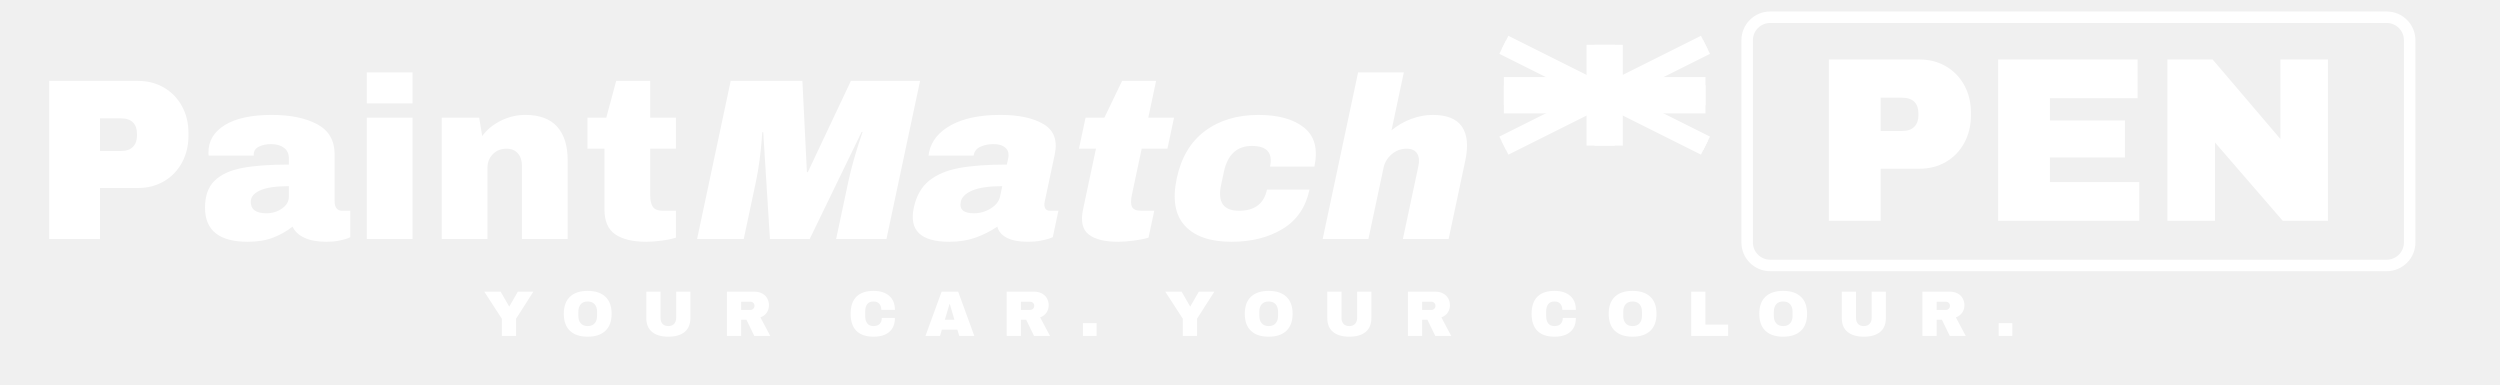
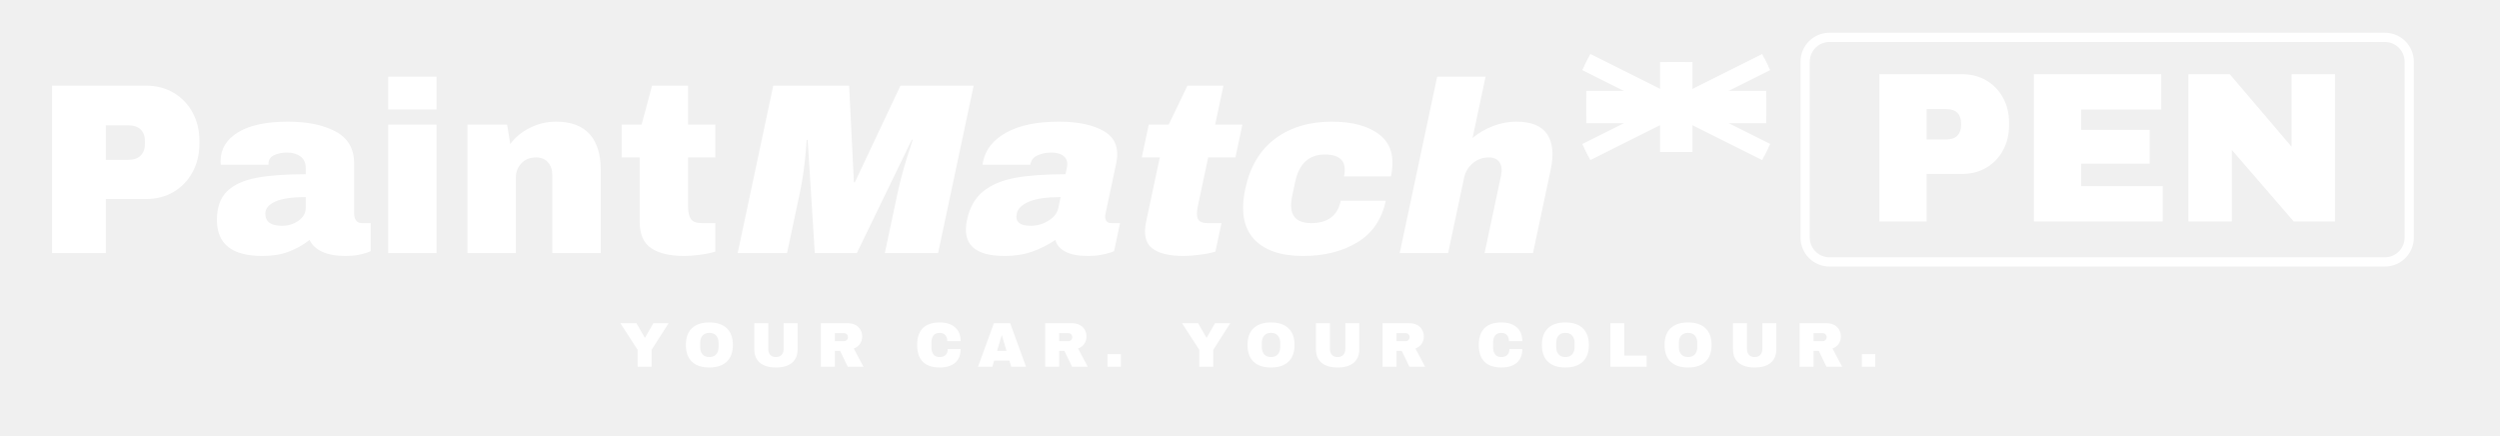
- <svg xmlns="http://www.w3.org/2000/svg" viewBox="0 0 2393.07 367.84" role="img" aria-label="PaintMatchPen">
+ <svg xmlns="http://www.w3.org/2000/svg" viewBox="0 0 2260.46 393.80" role="img" aria-label="PaintMatchPen">
  <path d="M180.4 127.16V130.02Q180.4 144.1 174.24 155.54Q168.08 166.98 157.08 173.47Q146.08 179.96 132.0 179.96H95.7V228.8H47.08V77.44H132.0Q146.08 77.44 157.08 83.93Q168.08 90.42 174.24 101.75Q180.4 113.08 180.4 127.16ZM95.7 144.54H115.72Q123.42 144.54 127.27 140.58Q131.12 136.62 131.12 129.8V128.04Q131.12 121 127.27 117.15Q123.42 113.3 115.72 113.3H95.7Z M320.32 147.84V193.16Q320.32 196.9 322.08 199.32Q323.84 201.74 327.36 201.74H335.28V227.04Q334.62 227.48 331.87 228.47Q329.12 229.46 324.06 230.45Q319.0 231.44 312.4 231.44Q299.64 231.44 291.39 227.59Q283.14 223.74 280.06 216.92Q271.7 223.52 261.36 227.48Q251.02 231.44 237.16 231.44Q196.24 231.44 196.24 198.88Q196.24 181.94 205.37 173.03Q214.5 164.12 231.66 160.82Q248.82 157.52 276.54 157.52V151.8Q276.54 144.98 271.81 141.46Q267.08 137.94 259.6 137.94Q252.78 137.94 247.83 140.36Q242.88 142.78 242.88 148.06V148.94H199.76Q199.54 147.84 199.54 145.86Q199.54 129.36 215.27 119.68Q231.0 110 260.26 110Q286.88 110 303.6 118.91Q320.32 127.82 320.32 147.84ZM240.02 193.16Q240.02 204.16 254.98 204.16Q263.56 204.16 270.05 199.54Q276.54 194.92 276.54 188.1V178.2Q257.84 178.2 248.93 182.27Q240.02 186.34 240.02 193.16Z M351.12 99.0V69.3H394.9V99.0ZM351.12 228.8V112.64H394.9V228.8Z M543.4 153.56V228.8H499.62V158.84Q499.62 151.36 495.77 146.85Q491.92 142.34 484.88 142.34Q476.74 142.34 471.68 147.62Q466.62 152.9 466.62 160.6V228.8H422.84V112.64H458.7L461.56 130.24Q468.38 121 479.49 115.5Q490.6 110 502.92 110Q523.16 110 533.28 121.22Q543.4 132.44 543.4 153.56Z M647.02 112.64V142.34H622.38V186.56Q622.38 194.48 625.02 198.11Q627.66 201.74 634.7 201.74H647.02V227.48Q641.74 229.24 633.38 230.34Q625.02 231.44 618.86 231.44Q599.5 231.44 589.05 224.4Q578.6 217.36 578.6 200.42V142.34H562.32V112.64H580.36L589.82 77.44H622.38V112.64Z" fill="#FFFFFF" />
  <path d="M800.36 228.8 811.957 174.24Q814.108 164.12 817.146 153.45Q820.184 142.78 822.607 135.52Q825.03 128.26 825.671 126.28H824.791L775.06 228.8H737.0L730.585 126.5H729.705Q729.504 128.48 728.974 135.63Q728.444 142.78 727.056 153.45Q725.668 164.12 723.517 174.24L711.92 228.8H667.26L699.433 77.44H768.073L772.388 164.78H773.268L814.493 77.44H880.713L848.54 228.8Z M1009.629 147.84 999.996 193.16Q999.201 196.9 1000.446 199.32Q1001.692 201.74 1005.212 201.74H1013.132L1007.754 227.04Q1007.001 227.48 1004.04 228.47Q1001.08 229.46 995.809 230.45Q990.539 231.44 983.939 231.44Q971.179 231.44 963.747 227.59Q956.316 223.74 954.685 216.92Q944.922 223.52 933.741 227.48Q922.559 231.44 908.699 231.44Q867.779 231.44 874.7 198.88Q878.3 181.94 889.324 173.03Q900.348 164.12 918.21 160.82Q936.071 157.52 963.791 157.52L965.007 151.8Q966.456 144.98 962.475 141.46Q958.493 137.94 951.013 137.94Q944.193 137.94 938.729 140.36Q933.264 142.78 932.142 148.06L931.955 148.94H888.835Q888.849 147.84 889.269 145.86Q892.777 129.36 910.564 119.68Q928.352 110 957.612 110Q984.232 110 999.058 118.91Q1013.884 127.82 1009.629 147.84ZM919.696 193.16Q917.357 204.16 932.317 204.16Q940.897 204.16 948.369 199.54Q955.841 194.92 957.291 188.1L959.395 178.2Q940.695 178.2 930.92 182.27Q921.145 186.34 919.696 193.16Z M1123.811 112.64 1117.498 142.34H1092.858L1083.458 186.56Q1081.775 194.48 1083.643 198.11Q1085.512 201.74 1092.552 201.74H1104.872L1099.401 227.48Q1093.746 229.24 1085.153 230.34Q1076.559 231.44 1070.399 231.44Q1051.039 231.44 1042.085 224.4Q1033.132 217.36 1036.732 200.42L1049.078 142.34H1032.798L1039.111 112.64H1057.151L1074.093 77.44H1106.653L1099.171 112.64Z M1258.17 159.5H1215.71Q1219.919 139.7 1198.359 139.7Q1176.799 139.7 1171.515 164.56L1168.849 177.1Q1163.612 201.74 1186.052 201.74Q1208.492 201.74 1212.794 181.5H1253.494Q1248.116 206.8 1227.788 219.12Q1207.459 231.44 1178.859 231.44Q1148.279 231.44 1134.172 216.04Q1120.066 200.64 1126.425 170.72Q1132.785 140.8 1153.438 125.4Q1174.092 110 1204.672 110Q1233.272 110 1248.386 122.21Q1263.501 134.42 1258.17 159.5Z M1371.432 110Q1391.672 110 1399.407 121.22Q1407.142 132.44 1402.653 153.56L1386.66 228.8H1342.88L1357.75 158.84Q1359.34 151.36 1356.449 146.85Q1353.558 142.34 1346.518 142.34Q1338.378 142.34 1332.195 147.62Q1326.013 152.9 1324.376 160.6L1309.88 228.8H1266.1L1300.003 69.3H1343.783L1331.999 124.74Q1340.535 117.7 1350.813 113.85Q1361.092 110 1371.432 110Z" fill="#FFFFFF" />
-   <rect x="1423.84" y="19.80" width="224.40" height="231.00" rx="22.44" ry="22.44" fill="none" />
-   <line x1="1439.55" y1="42.90" x2="1632.53" y2="139.39" stroke="#FFF" stroke-width="19.30" />
-   <line x1="1632.53" y1="42.90" x2="1439.55" y2="139.39" stroke="#FFF" stroke-width="19.30" />
-   <line x1="1439.55" y1="42.90" x2="1632.53" y2="139.39" stroke="#FFF" stroke-width="9.65" />
-   <line x1="1632.53" y1="42.90" x2="1439.55" y2="139.39" stroke="#FFF" stroke-width="9.65" />
-   <line x1="1536.04" y1="42.90" x2="1536.04" y2="139.39" stroke="#FFF" stroke-width="34.74" />
-   <line x1="1439.55" y1="91.15" x2="1632.53" y2="91.15" stroke="#FFF" stroke-width="34.74" />
-   <line x1="1536.04" y1="42.90" x2="1536.04" y2="139.39" stroke="#FFF" stroke-width="19.30" />
-   <line x1="1439.55" y1="91.15" x2="1632.53" y2="91.15" stroke="#FFF" stroke-width="19.30" />
-   <rect x="1672.44" y="16.50" width="634.16" height="237.60" rx="22.0" ry="22.0" fill="none" stroke="#FFF" stroke-width="11.0" />
-   <path d="M1886.632 107.659V110.576Q1886.632 124.938 1880.349 136.607Q1874.066 148.276 1862.846 154.895Q1851.626 161.515 1837.264 161.515H1800.238V211.332H1750.646V56.945H1837.264Q1851.626 56.945 1862.846 63.565Q1874.066 70.184 1880.349 81.741Q1886.632 93.298 1886.632 107.659ZM1800.238 125.387H1820.658Q1828.512 125.387 1832.439 121.348Q1836.366 117.308 1836.366 110.352V108.557Q1836.366 101.376 1832.439 97.449Q1828.512 93.522 1820.658 93.522H1800.238Z M1912.662 56.945H2046.18V93.971H1962.255V115.289H2034.063V150.744H1962.255V174.306H2047.751V211.332H1912.662Z M2185.084 211.332 2120.232 136.382V211.332H2074.679V56.945H2117.988L2182.84 133.016V56.945H2228.393V211.332Z" fill="#FFF" />
-   <path d="M493.986 321.552H480.372V305.105L463.555 279.171H479.202L487.333 293.278H487.579L495.711 279.171H510.556L493.986 305.105Z" fill="#FFFFFF" />
-   <path d="M585.462 300.362Q585.462 311.08 579.487 316.686Q573.511 322.291 562.547 322.291Q551.582 322.291 545.637 316.716Q539.693 311.142 539.693 300.362Q539.693 289.582 545.637 284.007Q551.582 278.432 562.547 278.432Q573.511 278.432 579.487 284.038Q585.462 289.643 585.462 300.362ZM553.615 298.39V302.333Q553.615 306.83 555.894 309.478Q558.173 312.127 562.547 312.127Q566.92 312.127 569.23 309.478Q571.54 306.83 571.54 302.333V298.39Q571.54 293.894 569.23 291.245Q566.92 288.596 562.547 288.596Q558.173 288.596 555.894 291.245Q553.615 293.894 553.615 298.39Z" fill="#FFFFFF" />
-   <path d="M639.793 322.291Q629.691 322.291 624.177 317.733Q618.664 313.174 618.664 304.489V279.171H632.278V304.304Q632.278 307.877 634.187 310.002Q636.097 312.127 639.731 312.127Q643.366 312.127 645.306 309.971Q647.247 307.815 647.247 304.304V279.171H660.86V304.489Q660.86 313.174 655.378 317.733Q649.895 322.291 639.793 322.291Z" fill="#FFFFFF" />
-   <path d="M727.881 303.811 737.306 321.552H722.029L714.514 306.09H709.463V321.552H695.849V279.171H721.783Q726.341 279.171 729.575 280.927Q732.809 282.682 734.441 285.67Q736.074 288.658 736.074 292.169Q736.074 296.05 733.979 299.191Q731.885 302.333 727.881 303.811ZM718.395 288.842H709.463V296.666H718.395Q719.996 296.666 721.105 295.526Q722.214 294.386 722.214 292.723Q722.214 291.06 721.105 289.951Q719.996 288.842 718.395 288.842Z" fill="#FFFFFF" />
+   <rect x="1421.64" y="36.30" width="189.20" height="198.00" rx="18.92" ry="18.92" fill="none" />
+   <line x1="1434.88" y1="56.10" x2="1597.60" y2="137.46" stroke="#FFF" stroke-width="16.27" />
+   <line x1="1597.60" y1="56.10" x2="1434.88" y2="137.46" stroke="#FFF" stroke-width="16.27" />
+   <line x1="1434.88" y1="56.10" x2="1597.60" y2="137.46" stroke="#FFF" stroke-width="8.14" />
+   <line x1="1597.60" y1="56.10" x2="1434.88" y2="137.46" stroke="#FFF" stroke-width="8.14" />
+   <line x1="1516.24" y1="56.10" x2="1516.24" y2="137.46" stroke="#FFF" stroke-width="29.29" />
+   <line x1="1434.88" y1="96.78" x2="1597.60" y2="96.78" stroke="#FFF" stroke-width="29.29" />
+   <line x1="1516.24" y1="56.10" x2="1516.24" y2="137.46" stroke="#FFF" stroke-width="16.27" />
+   <line x1="1434.88" y1="96.78" x2="1597.60" y2="96.78" stroke="#FFF" stroke-width="16.27" />
+   <rect x="1632.84" y="33.79" width="546.43" height="203.02" rx="22.0" ry="22.0" fill="none" stroke="#FFF" stroke-width="8.36" />
+   <path d="M1817.288 110.822V113.339Q1817.288 125.729 1811.867 135.796Q1806.446 145.864 1796.766 151.575Q1787.086 157.286 1774.696 157.286H1742.752V200.265H1699.966V67.068H1774.696Q1787.086 67.068 1796.766 72.78Q1806.446 78.491 1811.867 88.461Q1817.288 98.432 1817.288 110.822ZM1742.752 126.116H1760.37Q1767.146 126.116 1770.534 122.632Q1773.922 119.147 1773.922 113.145V111.596Q1773.922 105.401 1770.534 102.013Q1767.146 98.625 1760.37 98.625H1742.752Z M1839.746 67.068H1954.938V99.012H1882.531V117.404H1944.483V147.993H1882.531V168.321H1956.293V200.265H1839.746Z M2074.776 200.265 2018.826 135.603V200.265H1979.525V67.068H2016.89L2072.84 132.699V67.068H2112.141V200.265Z" fill="#FFF" />
+   <path d="M589.402 331.584H576.761V316.312L561.145 292.23H575.674L583.224 305.329H583.453L591.004 292.23H604.789L589.402 316.312Z" fill="#FFFFFF" />
+   <path d="M662.904 311.907Q662.904 321.86 657.356 327.065Q651.807 332.27 641.626 332.27Q631.444 332.27 625.924 327.094Q620.404 321.917 620.404 311.907Q620.404 301.897 625.924 296.721Q631.444 291.544 641.626 291.544Q651.807 291.544 657.356 296.749Q662.904 301.954 662.904 311.907ZM633.332 310.077V313.738Q633.332 317.913 635.448 320.373Q637.564 322.832 641.626 322.832Q645.687 322.832 647.832 320.373Q649.977 317.913 649.977 313.738V310.077Q649.977 305.901 647.832 303.442Q645.687 300.982 641.626 300.982Q637.564 300.982 635.448 303.442Q633.332 305.901 633.332 310.077Z" fill="#FFFFFF" />
+   <path d="M701.914 332.27Q692.534 332.27 687.414 328.038Q682.295 323.805 682.295 315.74V292.23H694.936V315.568Q694.936 318.886 696.709 320.859Q698.482 322.832 701.857 322.832Q705.232 322.832 707.034 320.83Q708.836 318.828 708.836 315.568V292.23H721.477V315.74Q721.477 323.805 716.386 328.038Q711.295 332.27 701.914 332.27Z" fill="#FFFFFF" />
+   <path d="M772.27 315.11 781.022 331.584H766.836L759.858 317.227H755.168V331.584H742.526V292.23H766.608Q770.84 292.23 773.843 293.861Q776.846 295.491 778.362 298.265Q779.878 301.039 779.878 304.3Q779.878 307.903 777.933 310.82Q775.988 313.738 772.27 315.11ZM763.462 301.211H755.168V308.475H763.462Q764.949 308.475 765.978 307.417Q767.008 306.359 767.008 304.814Q767.008 303.27 765.978 302.24Q764.949 301.211 763.462 301.211Z" fill="#FFFFFF" />
  <path d="" fill="#FFFFFF" />
-   <path d="M856.625 296.604H843.627Q843.627 292.908 841.687 290.752Q839.747 288.596 836.174 288.596Q832.047 288.596 830.106 291.183Q828.166 293.77 828.166 298.39V302.333Q828.166 306.891 830.106 309.509Q832.047 312.127 836.051 312.127Q839.993 312.127 842.026 310.094Q844.059 308.062 844.059 304.366H856.625Q856.625 313.051 851.297 317.671Q845.968 322.291 836.235 322.291Q825.394 322.291 819.819 316.747Q814.244 311.203 814.244 300.362Q814.244 289.52 819.819 283.976Q825.394 278.432 836.235 278.432Q845.66 278.432 851.143 283.144Q856.625 287.857 856.625 296.604Z" fill="#FFFFFF" />
-   <path d="M918.225 321.552 916.439 315.577H901.593L899.807 321.552H885.885L901.347 279.171H917.178L932.639 321.552ZM904.427 306.09H913.605L909.17 290.998H908.923Z" fill="#FFFFFF" />
-   <path d="M995.656 303.811 1005.081 321.552H989.804L982.289 306.09H977.238V321.552H963.624V279.171H989.558Q994.116 279.171 997.35 280.927Q1000.584 282.682 1002.217 285.67Q1003.849 288.658 1003.849 292.169Q1003.849 296.05 1001.755 299.191Q999.66 302.333 995.656 303.811ZM986.17 288.842H977.238V296.666H986.17Q987.771 296.666 988.88 295.526Q989.989 294.386 989.989 292.723Q989.989 291.06 988.88 289.951Q987.771 288.842 986.17 288.842Z" fill="#FFFFFF" />
-   <path d="M1036.62 321.552V309.294H1049.679V321.552Z" fill="#FFFFFF" />
-   <path d="M1145.837 321.552H1132.223V305.105L1115.407 279.171H1131.053L1139.184 293.278H1139.431L1147.562 279.171H1162.407L1145.837 305.105Z" fill="#FFFFFF" />
-   <path d="M1237.313 300.362Q1237.313 311.08 1231.338 316.686Q1225.363 322.291 1214.398 322.291Q1203.433 322.291 1197.489 316.716Q1191.544 311.142 1191.544 300.362Q1191.544 289.582 1197.489 284.007Q1203.433 278.432 1214.398 278.432Q1225.363 278.432 1231.338 284.038Q1237.313 289.643 1237.313 300.362ZM1205.466 298.39V302.333Q1205.466 306.83 1207.745 309.478Q1210.024 312.127 1214.398 312.127Q1218.771 312.127 1221.081 309.478Q1223.391 306.83 1223.391 302.333V298.39Q1223.391 293.894 1221.081 291.245Q1218.771 288.596 1214.398 288.596Q1210.024 288.596 1207.745 291.245Q1205.466 293.894 1205.466 298.39Z" fill="#FFFFFF" />
-   <path d="M1291.644 322.291Q1281.542 322.291 1276.029 317.733Q1270.515 313.174 1270.515 304.489V279.171H1284.129V304.304Q1284.129 307.877 1286.039 310.002Q1287.948 312.127 1291.583 312.127Q1295.217 312.127 1297.157 309.971Q1299.098 307.815 1299.098 304.304V279.171H1312.711V304.489Q1312.711 313.174 1307.229 317.733Q1301.747 322.291 1291.644 322.291Z" fill="#FFFFFF" />
-   <path d="M1379.732 303.811 1389.157 321.552H1373.88L1366.365 306.09H1361.314V321.552H1347.7V279.171H1373.634Q1378.192 279.171 1381.426 280.927Q1384.66 282.682 1386.293 285.67Q1387.925 288.658 1387.925 292.169Q1387.925 296.05 1385.831 299.191Q1383.736 302.333 1379.732 303.811ZM1370.246 288.842H1361.314V296.666H1370.246Q1371.847 296.666 1372.956 295.526Q1374.065 294.386 1374.065 292.723Q1374.065 291.06 1372.956 289.951Q1371.847 288.842 1370.246 288.842Z" fill="#FFFFFF" />
+   <path d="M868.938 308.418H856.869Q856.869 304.986 855.067 302.984Q853.266 300.982 849.948 300.982Q846.116 300.982 844.314 303.384Q842.512 305.787 842.512 310.077V313.738Q842.512 317.97 844.314 320.401Q846.116 322.832 849.834 322.832Q853.494 322.832 855.382 320.945Q857.27 319.057 857.27 315.625H868.938Q868.938 323.69 863.991 327.98Q859.043 332.27 850.005 332.27Q839.938 332.27 834.761 327.122Q829.585 321.974 829.585 311.907Q829.585 301.84 834.761 296.692Q839.938 291.544 850.005 291.544Q858.757 291.544 863.848 295.92Q868.938 300.296 868.938 308.418Z" fill="#FFFFFF" />
+   <path d="M914.698 331.584 913.04 326.036H899.254L897.596 331.584H884.668L899.026 292.23H913.726L928.083 331.584ZM901.886 317.227H910.408L906.29 303.213H906.061Z" fill="#FFFFFF" />
+   <path d="M975.159 315.11 983.91 331.584H969.725L962.746 317.227H958.056V331.584H945.415V292.23H969.496Q973.729 292.23 976.732 293.861Q979.735 295.491 981.251 298.265Q982.766 301.039 982.766 304.3Q982.766 307.903 980.822 310.82Q978.877 313.738 975.159 315.11ZM966.35 301.211H958.056V308.475H966.35Q967.837 308.475 968.867 307.417Q969.896 306.359 969.896 304.814Q969.896 303.27 968.867 302.24Q967.837 301.211 966.35 301.211Z" fill="#FFFFFF" />
+   <path d="M1001.757 331.584V320.201H1013.883V331.584Z" fill="#FFFFFF" />
+   <path d="M1097.452 331.584H1084.811V316.312L1069.196 292.23H1083.724L1091.275 305.329H1091.504L1099.054 292.23H1112.839L1097.452 316.312Z" fill="#FFFFFF" />
+   <path d="M1170.954 311.907Q1170.954 321.86 1165.406 327.065Q1159.858 332.27 1149.676 332.27Q1139.494 332.27 1133.975 327.094Q1128.455 321.917 1128.455 311.907Q1128.455 301.897 1133.975 296.721Q1139.494 291.544 1149.676 291.544Q1159.858 291.544 1165.406 296.749Q1170.954 301.954 1170.954 311.907ZM1141.382 310.077V313.738Q1141.382 317.913 1143.498 320.373Q1145.615 322.832 1149.676 322.832Q1153.737 322.832 1155.882 320.373Q1158.027 317.913 1158.027 313.738V310.077Q1158.027 305.901 1155.882 303.442Q1153.737 300.982 1149.676 300.982Q1145.615 300.982 1143.498 303.442Q1141.382 305.901 1141.382 310.077Z" fill="#FFFFFF" />
+   <path d="M1209.965 332.27Q1200.584 332.27 1195.465 328.038Q1190.345 323.805 1190.345 315.74V292.23H1202.986V315.568Q1202.986 318.886 1204.76 320.859Q1206.533 322.832 1209.908 322.832Q1213.282 322.832 1215.084 320.83Q1216.886 318.828 1216.886 315.568V292.23H1229.527V315.74Q1229.527 323.805 1224.436 328.038Q1219.346 332.27 1209.965 332.27Z" fill="#FFFFFF" />
+   <path d="M1280.321 315.11 1289.072 331.584H1274.887L1267.908 317.227H1263.218V331.584H1250.577V292.23H1274.658Q1278.891 292.23 1281.894 293.861Q1284.897 295.491 1286.413 298.265Q1287.928 301.039 1287.928 304.3Q1287.928 307.903 1285.984 310.82Q1284.039 313.738 1280.321 315.11ZM1271.512 301.211H1263.218V308.475H1271.512Q1272.999 308.475 1274.029 307.417Q1275.058 306.359 1275.058 304.814Q1275.058 303.27 1274.029 302.24Q1272.999 301.211 1271.512 301.211Z" fill="#FFFFFF" />
  <path d="" fill="#FFFFFF" />
-   <path d="M1508.476 296.604H1495.479Q1495.479 292.908 1493.538 290.752Q1491.598 288.596 1488.025 288.596Q1483.898 288.596 1481.957 291.183Q1480.017 293.77 1480.017 298.39V302.333Q1480.017 306.891 1481.957 309.509Q1483.898 312.127 1487.902 312.127Q1491.844 312.127 1493.877 310.094Q1495.91 308.062 1495.91 304.366H1508.476Q1508.476 313.051 1503.148 317.671Q1497.819 322.291 1488.087 322.291Q1477.245 322.291 1471.67 316.747Q1466.095 311.203 1466.095 300.362Q1466.095 289.52 1471.67 283.976Q1477.245 278.432 1488.087 278.432Q1497.511 278.432 1502.994 283.144Q1508.476 287.857 1508.476 296.604Z" fill="#FFFFFF" />
-   <path d="M1585.661 300.362Q1585.661 311.08 1579.686 316.686Q1573.711 322.291 1562.746 322.291Q1551.781 322.291 1545.837 316.716Q1539.892 311.142 1539.892 300.362Q1539.892 289.582 1545.837 284.007Q1551.781 278.432 1562.746 278.432Q1573.711 278.432 1579.686 284.038Q1585.661 289.643 1585.661 300.362ZM1553.814 298.39V302.333Q1553.814 306.83 1556.093 309.478Q1558.372 312.127 1562.746 312.127Q1567.119 312.127 1569.429 309.478Q1571.739 306.83 1571.739 302.333V298.39Q1571.739 293.894 1569.429 291.245Q1567.119 288.596 1562.746 288.596Q1558.372 288.596 1556.093 291.245Q1553.814 293.894 1553.814 298.39Z" fill="#FFFFFF" />
-   <path d="M1618.863 279.171H1632.477V310.71H1654.222V321.552H1618.863Z" fill="#FFFFFF" />
-   <path d="M1729.805 300.362Q1729.805 311.08 1723.83 316.686Q1717.855 322.291 1706.89 322.291Q1695.925 322.291 1689.981 316.716Q1684.036 311.142 1684.036 300.362Q1684.036 289.582 1689.981 284.007Q1695.925 278.432 1706.89 278.432Q1717.855 278.432 1723.83 284.038Q1729.805 289.643 1729.805 300.362ZM1697.958 298.39V302.333Q1697.958 306.83 1700.237 309.478Q1702.516 312.127 1706.89 312.127Q1711.263 312.127 1713.573 309.478Q1715.883 306.83 1715.883 302.333V298.39Q1715.883 293.894 1713.573 291.245Q1711.263 288.596 1706.89 288.596Q1702.516 288.596 1700.237 291.245Q1697.958 293.894 1697.958 298.39Z" fill="#FFFFFF" />
-   <path d="M1784.136 322.291Q1774.034 322.291 1768.521 317.733Q1763.007 313.174 1763.007 304.489V279.171H1776.621V304.304Q1776.621 307.877 1778.531 310.002Q1780.44 312.127 1784.075 312.127Q1787.709 312.127 1789.649 309.971Q1791.59 307.815 1791.59 304.304V279.171H1805.203V304.489Q1805.203 313.174 1799.721 317.733Q1794.239 322.291 1784.136 322.291Z" fill="#FFFFFF" />
-   <path d="M1872.224 303.811 1881.649 321.552H1866.372L1858.857 306.09H1853.806V321.552H1840.192V279.171H1866.126Q1870.684 279.171 1873.918 280.927Q1877.152 282.682 1878.785 285.67Q1880.417 288.658 1880.417 292.169Q1880.417 296.05 1878.323 299.191Q1876.228 302.333 1872.224 303.811ZM1862.738 288.842H1853.806V296.666H1862.738Q1864.339 296.666 1865.448 295.526Q1866.557 294.386 1866.557 292.723Q1866.557 291.06 1865.448 289.951Q1864.339 288.842 1862.738 288.842Z" fill="#FFFFFF" />
-   <path d="M1913.188 321.552V309.294H1926.247V321.552Z" fill="#FFFFFF" />
+   <path d="M1376.989 308.418H1364.92Q1364.92 304.986 1363.118 302.984Q1361.316 300.982 1357.998 300.982Q1354.166 300.982 1352.364 303.384Q1350.562 305.787 1350.562 310.077V313.738Q1350.562 317.97 1352.364 320.401Q1354.166 322.832 1357.884 322.832Q1361.545 322.832 1363.432 320.945Q1365.32 319.057 1365.32 315.625H1376.989Q1376.989 323.69 1372.041 327.98Q1367.093 332.27 1358.056 332.27Q1347.988 332.27 1342.812 327.122Q1337.635 321.974 1337.635 311.907Q1337.635 301.84 1342.812 296.692Q1347.988 291.544 1358.056 291.544Q1366.807 291.544 1371.898 295.92Q1376.989 300.296 1376.989 308.418Z" fill="#FFFFFF" />
+   <path d="M1437.22 311.907Q1437.22 321.86 1431.672 327.065Q1426.124 332.27 1415.942 332.27Q1405.76 332.27 1400.241 327.094Q1394.721 321.917 1394.721 311.907Q1394.721 301.897 1400.241 296.721Q1405.76 291.544 1415.942 291.544Q1426.124 291.544 1431.672 296.749Q1437.22 301.954 1437.22 311.907ZM1407.648 310.077V313.738Q1407.648 317.913 1409.764 320.373Q1411.881 322.832 1415.942 322.832Q1420.003 322.832 1422.148 320.373Q1424.293 317.913 1424.293 313.738V310.077Q1424.293 305.901 1422.148 303.442Q1420.003 300.982 1415.942 300.982Q1411.881 300.982 1409.764 303.442Q1407.648 305.901 1407.648 310.077Z" fill="#FFFFFF" />
+   <path d="M1456.611 292.23H1469.252V321.517H1489.444V331.584H1456.611Z" fill="#FFFFFF" />
+   <path d="M1548.188 311.907Q1548.188 321.86 1542.64 327.065Q1537.092 332.27 1526.91 332.27Q1516.728 332.27 1511.209 327.094Q1505.689 321.917 1505.689 311.907Q1505.689 301.897 1511.209 296.721Q1516.728 291.544 1526.91 291.544Q1537.092 291.544 1542.64 296.749Q1548.188 301.954 1548.188 311.907ZM1518.616 310.077V313.738Q1518.616 317.913 1520.732 320.373Q1522.849 322.832 1526.91 322.832Q1530.971 322.832 1533.116 320.373Q1535.261 317.913 1535.261 313.738V310.077Q1535.261 305.901 1533.116 303.442Q1530.971 300.982 1526.91 300.982Q1522.849 300.982 1520.732 303.442Q1518.616 305.901 1518.616 310.077Z" fill="#FFFFFF" />
+   <path d="M1587.199 332.27Q1577.818 332.27 1572.699 328.038Q1567.579 323.805 1567.579 315.74V292.23H1580.22V315.568Q1580.22 318.886 1581.994 320.859Q1583.767 322.832 1587.142 322.832Q1590.516 322.832 1592.318 320.83Q1594.12 318.828 1594.12 315.568V292.23H1606.761V315.74Q1606.761 323.805 1601.67 328.038Q1596.58 332.27 1587.199 332.27Z" fill="#FFFFFF" />
+   <path d="M1657.555 315.11 1666.306 331.584H1652.121L1645.142 317.227H1640.452V331.584H1627.811V292.23H1651.892Q1656.125 292.23 1659.128 293.861Q1662.131 295.491 1663.647 298.265Q1665.162 301.039 1665.162 304.3Q1665.162 307.903 1663.218 310.82Q1661.273 313.738 1657.555 315.11ZM1648.746 301.211H1640.452V308.475H1648.746Q1650.233 308.475 1651.263 307.417Q1652.292 306.359 1652.292 304.814Q1652.292 303.27 1651.263 302.24Q1650.233 301.211 1648.746 301.211Z" fill="#FFFFFF" />
+   <path d="M1684.153 331.584V320.201H1696.279V331.584Z" fill="#FFFFFF" />
</svg>
